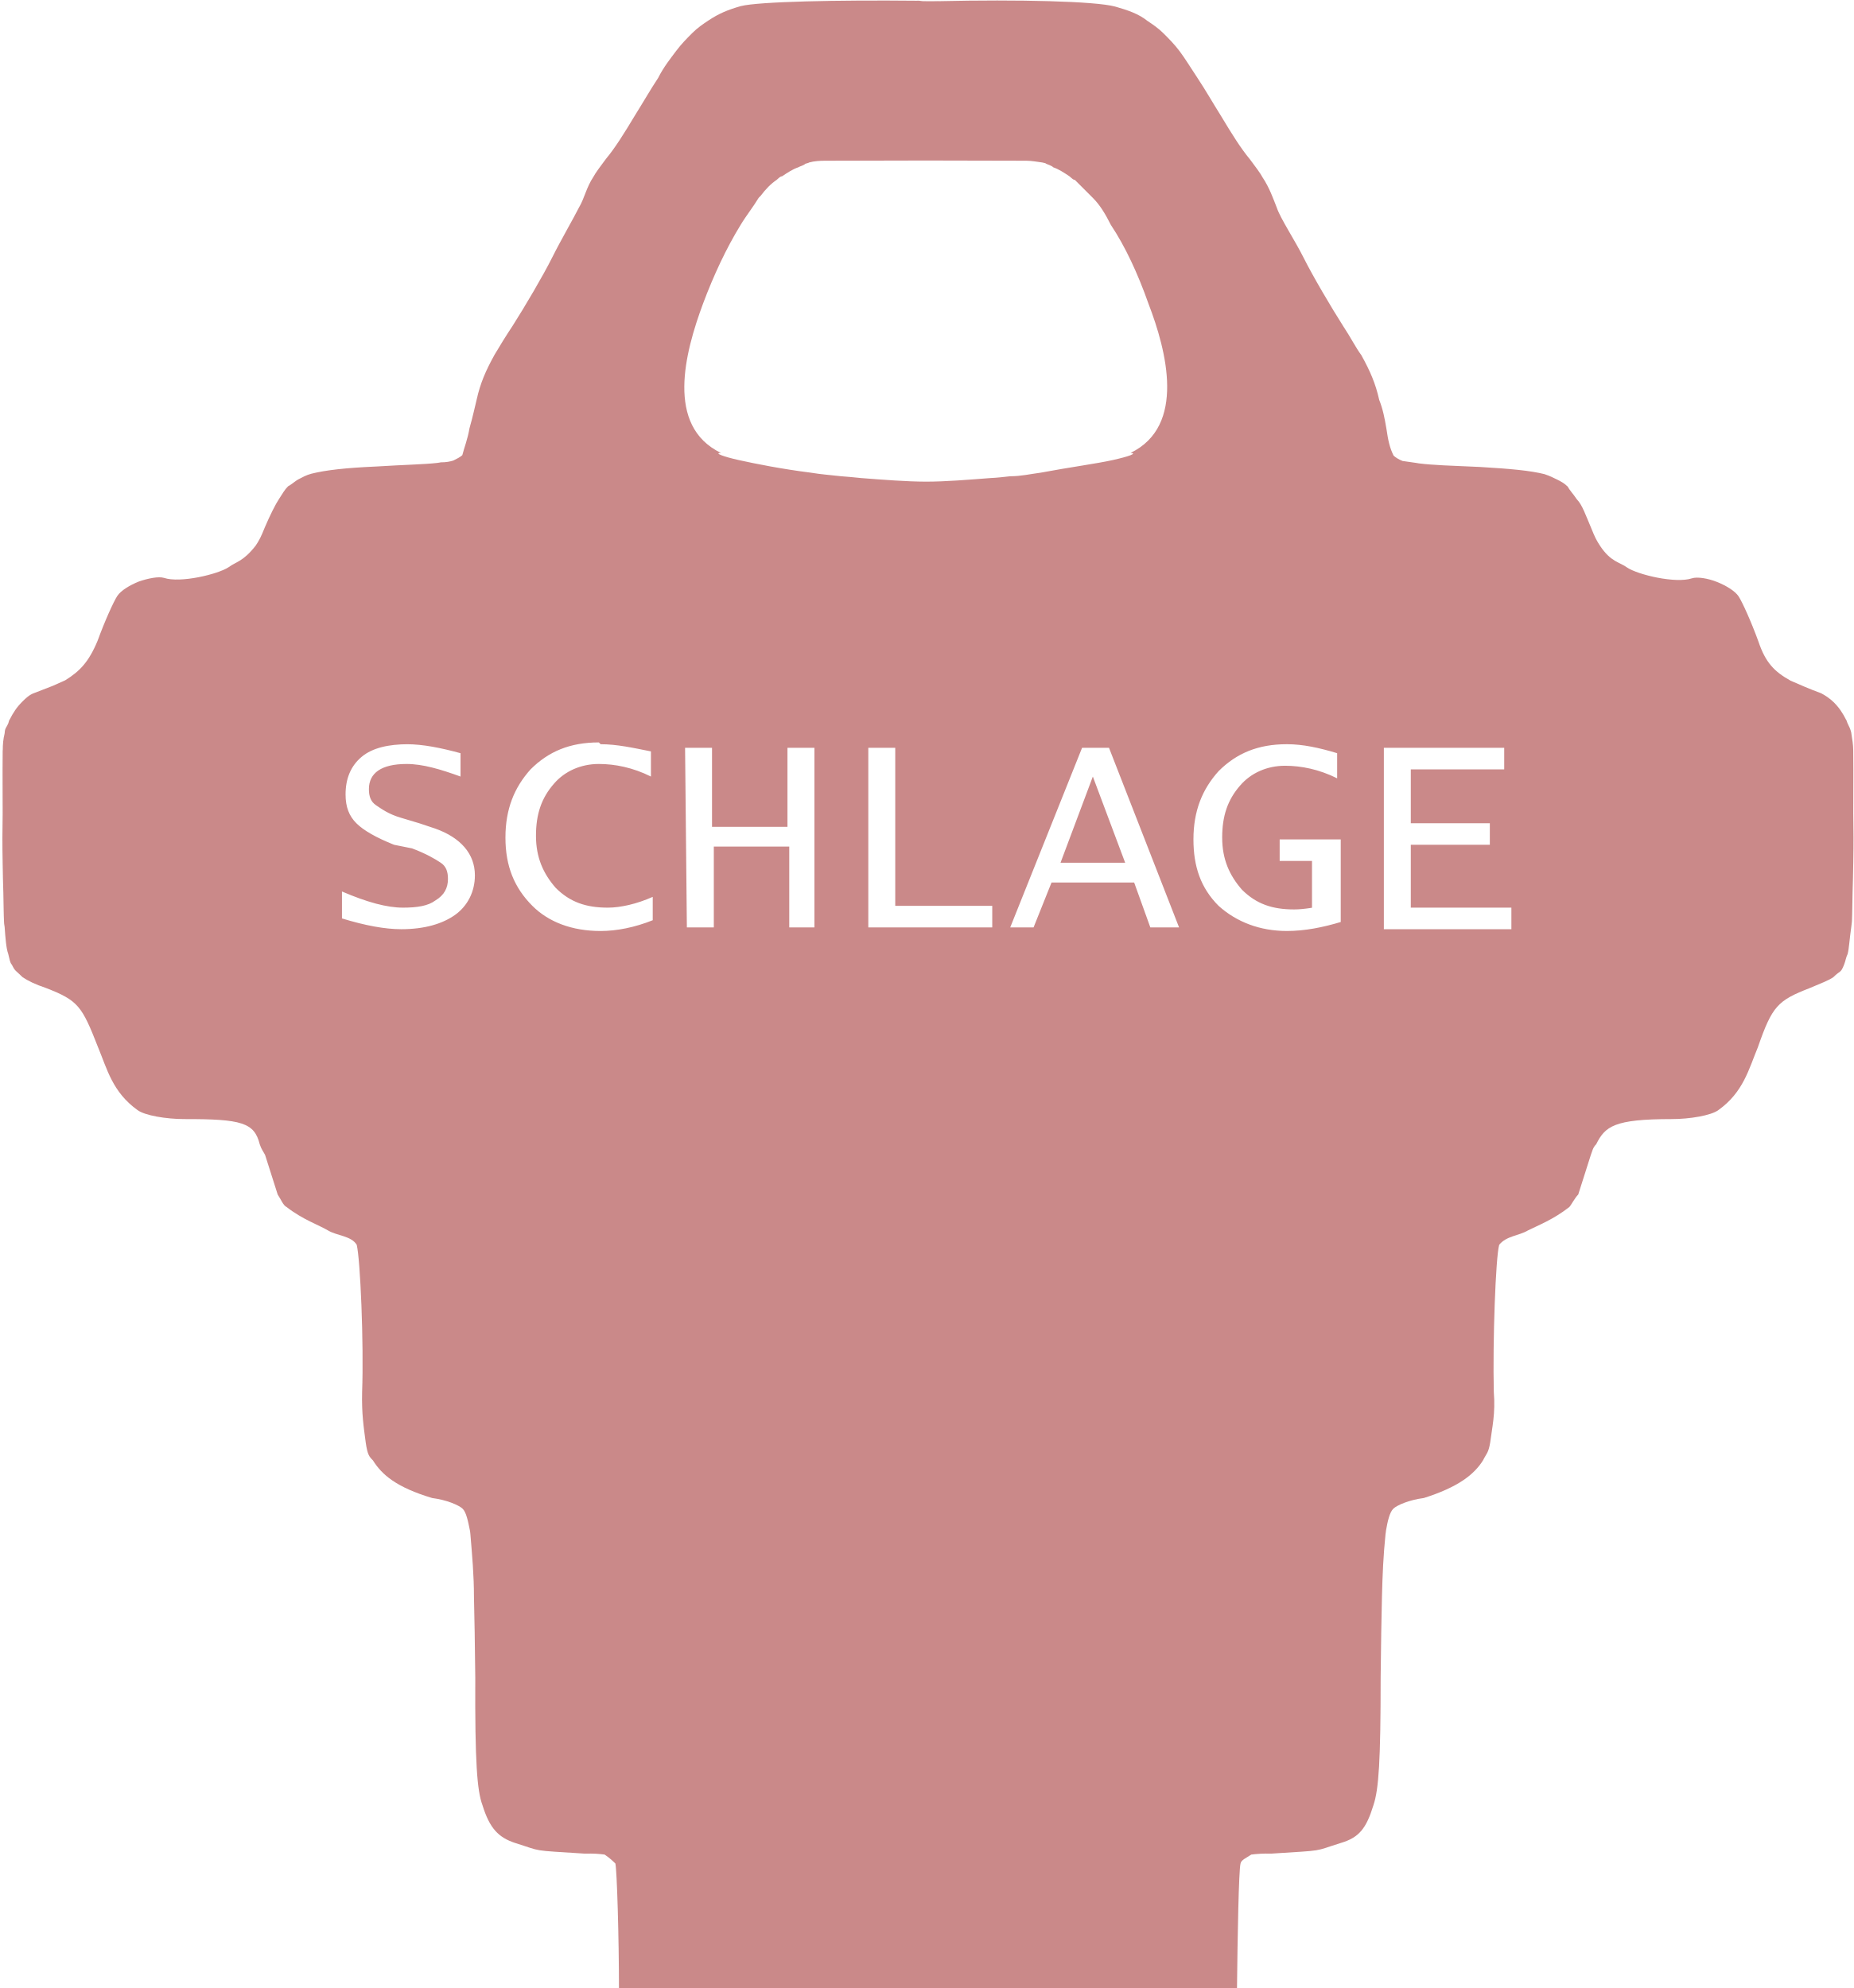
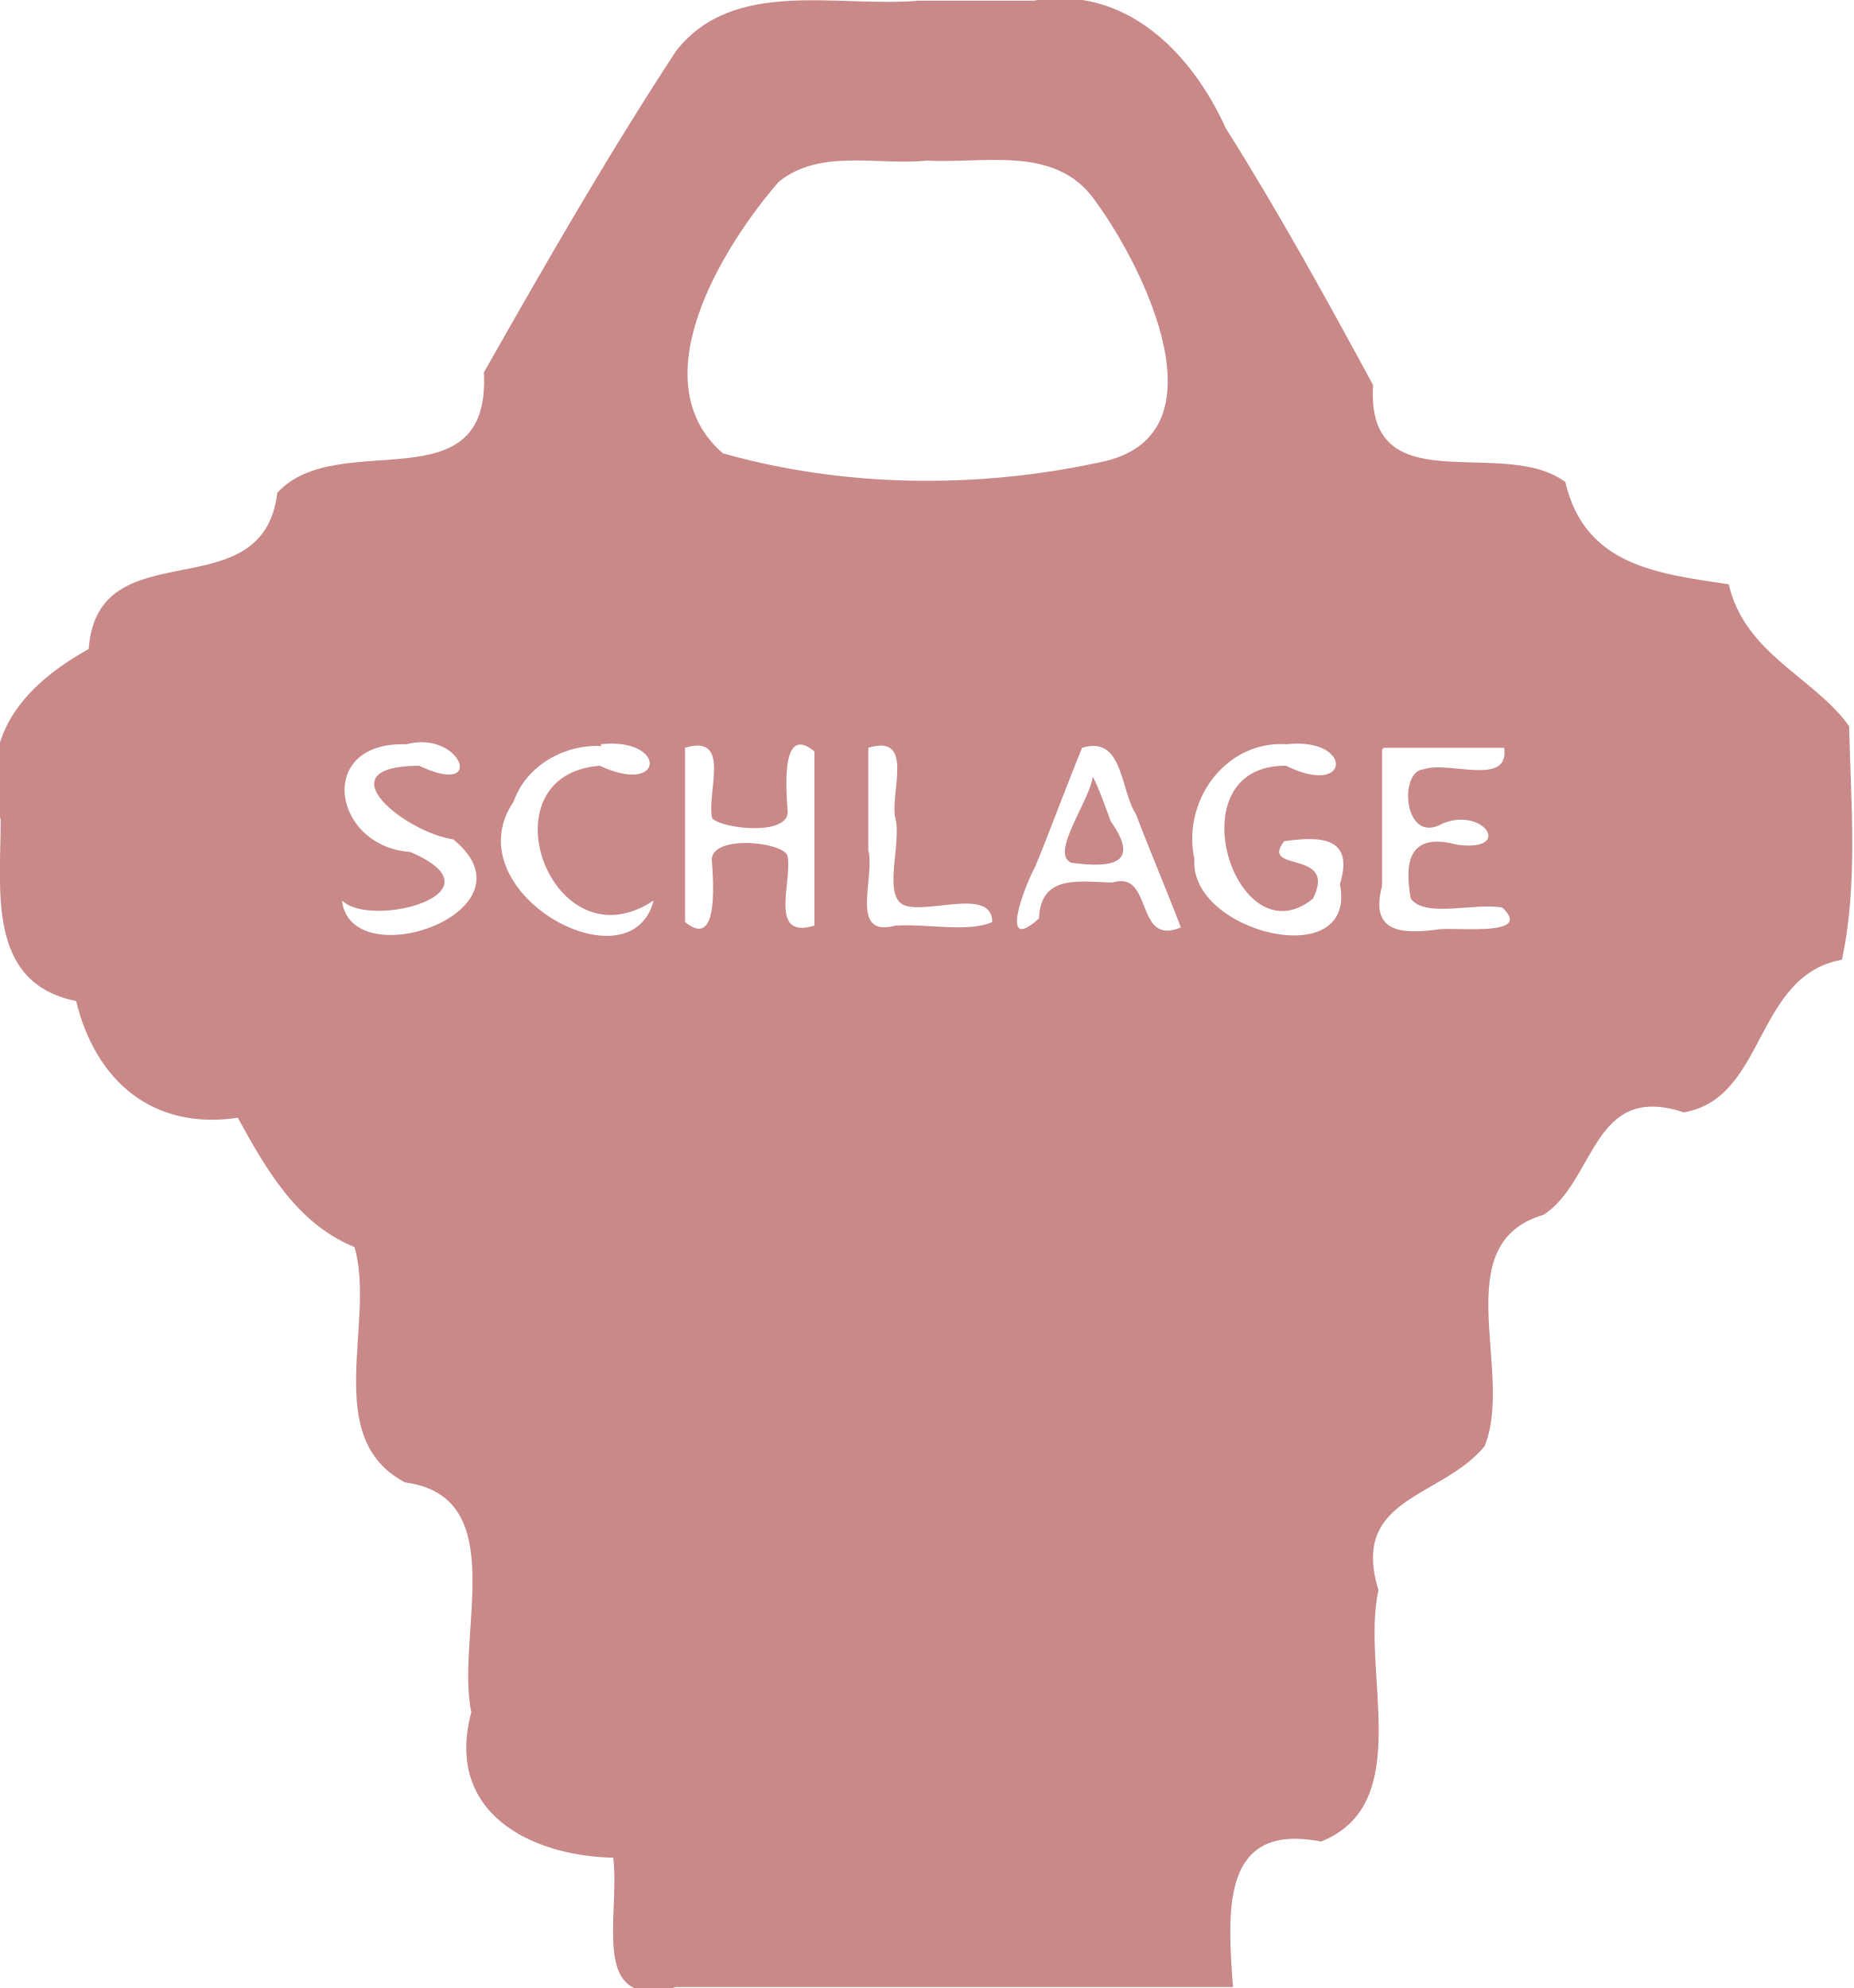
<svg xmlns="http://www.w3.org/2000/svg" width="26.2mm" height="28.102mm" viewBox="0 0 1.032 1.106" version="1.1" id="svg5" xml:space="preserve">
  <defs id="defs2" />
  <g id="layer1" transform="translate(-4.231632,-5.335086)">
-     <path id="path15" style="opacity:0.56;fill:#a02c2c;stroke-width:1" d="m 4.743,5.335 c -3.757e-4,5.6e-6 -6.783e-4,2.66e-5 -0.001,3.24e-5 -0.044,-4.458e-4 -0.088,4.49e-4 -0.098,0.003 -0.007,0.002 -0.012,0.004 -0.018,0.008 -0.003,0.002 -0.006,0.004 -0.009,0.007 -0.003,0.003 -0.006,0.006 -0.009,0.01 v 6.5e-6 c -0.003,0.004 -0.007,0.009 -0.01,0.015 v 6.5e-6 c -0.004,0.006 -0.008,0.013 -0.013,0.021 -0.006,0.01 -0.011,0.018 -0.016,0.024 -0.003,0.004 -0.006,0.008 -0.007,0.01 -0.004,0.006 -0.005,0.012 -0.008,0.017 -0.003,0.006 -0.01,0.018 -0.015,0.028 -0.005,0.01 -0.015,0.027 -0.022,0.038 -0.004,0.006 -0.007,0.011 -0.01,0.016 -0.005,0.009 -0.008,0.016 -0.01,0.025 -0.001,0.004 -0.002,0.009 -0.004,0.016 -0.001,0.006 -0.003,0.011 -0.004,0.015 v 6.5e-6 c -0.001,0.001 -0.003,0.002 -0.005,0.003 -0.002,6.242e-4 -0.004,0.001 -0.007,0.001 -6.529e-4,9.09e-5 -10e-4,2.515e-4 -0.002,3.312e-4 -0.007,8.184e-4 -0.018,0.001 -0.034,0.002 -0.017,7.484e-4 -0.028,0.002 -0.036,0.004 -0.003,7.834e-4 -0.005,0.002 -0.007,0.003 -0.002,0.001 -0.004,0.003 -0.006,0.004 -0.002,0.002 -0.003,0.004 -0.005,0.007 -0.002,0.003 -0.005,0.009 -0.008,0.016 -0.002,0.005 -0.003,0.007 -0.005,0.01 -0.007,0.009 -0.011,0.009 -0.015,0.012 -6.7e-6,9.2e-6 -1.93e-5,1.03e-5 -2.59e-5,1.94e-5 h -6.5e-6 c -0.006,0.004 -0.027,0.009 -0.036,0.006 -0.003,-9.553e-4 -0.009,2.746e-4 -0.014,0.002 h -5.4e-6 c -0.005,0.002 -0.01,0.005 -0.012,0.008 -0.002,0.003 -0.007,0.014 -0.011,0.025 -0.005,0.012 -0.01,0.017 -0.018,0.022 -0.009,0.004 -0.004,0.002 -0.017,0.007 -0.003,0.001 -0.005,0.003 -0.007,0.005 -0.003,0.003 -0.005,0.006 -0.007,0.01 v -1.749e-4 c -2.783e-4,5.636e-4 -4.045e-4,0.001 -6.624e-4,0.002 -7.579e-4,0.002 -0.002,0.003 -0.002,0.005 -7.85e-5,2.933e-4 -5.09e-5,6.241e-4 -1.231e-4,9.203e-4 -7.42e-4,0.003 -0.001,0.006 -0.001,0.009 -2e-6,1.116e-4 -4.43e-5,2.121e-4 -4.53e-5,3.248e-4 -2e-7,1.13e-5 -6.4e-6,2.12e-5 -6.5e-6,3.24e-5 -1.589e-4,0.017 2.23e-5,0.023 -1.3e-5,0.035 -1.753e-4,0.009 -1.969e-4,0.018 -1.29e-5,0.027 v 6.5e-6 c 1.5e-6,7.33e-5 -1.5e-6,1.469e-4 0,2.202e-4 5.73e-5,0.007 2.652e-4,0.011 3.948e-4,0.017 1.22e-4,0.005 1.633e-4,0.012 3.694e-4,0.016 7.58e-5,0.002 2.619e-4,0.002 3.503e-4,0.003 4.108e-4,0.006 8.63e-4,0.012 0.002,0.015 7.388e-4,0.003 0.001,0.005 0.002,0.006 0.002,0.004 0.002,0.003 0.006,0.007 0.003,0.002 0.007,0.004 0.013,0.006 0.018,0.007 0.02,0.01 0.029,0.033 0.005,0.012 0.008,0.025 0.022,0.035 0.004,0.003 0.016,0.005 0.026,0.005 0.032,-6.87e-5 0.039,0.002 0.042,0.014 0.001,0.003 0.002,0.004 0.003,0.006 l 0.007,0.022 c 0.002,0.003 0.003,0.006 0.005,0.007 0.009,0.007 0.018,0.01 0.023,0.013 0.005,0.003 0.013,0.003 0.016,0.008 0.002,0.008 0.004,0.055 0.003,0.082 -2.802e-4,0.012 8.153e-4,0.019 0.002,0.028 0.001,0.007 0.002,0.008 0.004,0.01 0.005,0.008 0.013,0.015 0.033,0.021 0.008,0.001 0.015,0.004 0.017,0.006 0.002,0.002 0.003,0.007 0.004,0.012 8.71e-5,5.254e-4 1.845e-4,0.001 2.656e-4,0.002 0.001,0.012 0.002,0.023 0.002,0.035 2.993e-4,0.012 5.254e-4,0.026 7.324e-4,0.045 -2.146e-4,0.047 0.001,0.063 0.004,0.071 0.004,0.013 0.009,0.018 0.018,0.021 0.016,0.005 0.008,0.004 0.039,0.006 0.005,-1.369e-4 0.008,1.393e-4 0.011,5.19e-4 0.003,0.002 0.005,0.004 0.006,0.005 8.535e-4,0.004 0.002,0.04 0.002,0.072 h 0.344 c 3.471e-4,-0.032 0.001,-0.068 0.002,-0.072 3.599e-4,-0.002 0.003,-0.003 0.006,-0.005 0.003,-3.789e-4 0.007,-6.559e-4 0.011,-5.19e-4 0.031,-0.002 0.023,-0.001 0.039,-0.006 0.01,-0.003 0.014,-0.008 0.018,-0.021 0.003,-0.009 0.004,-0.025 0.004,-0.071 2.07e-4,-0.019 4.331e-4,-0.033 7.325e-4,-0.045 2.948e-4,-0.012 7.547e-4,-0.023 0.002,-0.035 8.11e-5,-5.541e-4 1.785e-4,-0.001 2.656e-4,-0.002 8.63e-4,-0.005 0.002,-0.01 0.004,-0.012 0.002,-0.002 0.009,-0.005 0.017,-0.006 0.019,-0.006 0.028,-0.013 0.033,-0.021 0.002,-0.004 0.003,-0.004 0.004,-0.01 0.001,-0.008 0.003,-0.016 0.002,-0.028 -6.719e-4,-0.028 0.001,-0.075 0.003,-0.082 0.004,-0.005 0.011,-0.005 0.016,-0.008 0.006,-0.003 0.014,-0.006 0.023,-0.013 0.001,-9.649e-4 0.003,-0.005 0.005,-0.007 l 0.007,-0.022 c 8.221e-4,-0.002 0.001,-0.004 0.003,-0.006 0.005,-0.01 0.01,-0.014 0.042,-0.014 0.01,2.26e-5 0.022,-0.002 0.026,-0.005 0.014,-0.01 0.017,-0.023 0.022,-0.035 0.008,-0.023 0.011,-0.026 0.029,-0.033 0.007,-0.003 0.01,-0.004 0.013,-0.006 0.004,-0.004 0.004,-0.002 0.006,-0.007 8.057e-4,-0.002 0.001,-0.004 0.002,-0.006 1.7e-6,-5.9e-6 -1.6e-6,-2.64e-5 0,-3.24e-5 7.579e-4,-0.003 0.001,-0.008 0.002,-0.015 8.8e-5,-0.001 2.745e-4,-0.002 3.503e-4,-0.003 v -2.6e-5 c 2.049e-4,-0.004 2.481e-4,-0.011 3.694e-4,-0.016 1.299e-4,-0.006 3.375e-4,-0.01 3.949e-4,-0.017 1.5e-6,-7.33e-5 -1.5e-6,-1.469e-4 0,-2.202e-4 v -6.5e-6 -3.24e-5 c 1.837e-4,-0.009 1.618e-4,-0.018 -1.3e-5,-0.027 v -3.24e-5 c -3.52e-5,-0.012 1.451e-4,-0.018 -1.3e-5,-0.035 v -3.24e-5 c -3.02e-5,-0.003 -5.031e-4,-0.006 -0.001,-0.009 -7.04e-5,-2.879e-4 -4.68e-5,-6.082e-4 -1.231e-4,-8.948e-4 -4.936e-4,-0.002 -0.001,-0.003 -0.002,-0.005 -2.749e-4,-6.305e-4 -4.172e-4,-0.001 -7.197e-4,-0.002 v 1.944e-4 c -0.002,-0.004 -0.004,-0.007 -0.007,-0.01 -0.002,-0.002 -0.005,-0.004 -0.007,-0.005 -0.008,-0.003 -0.01,-0.004 -0.017,-0.007 -0.009,-0.005 -0.014,-0.01 -0.018,-0.022 -0.004,-0.011 -0.009,-0.022 -0.011,-0.025 -0.002,-0.003 -0.007,-0.006 -0.012,-0.008 h -6.5e-6 c -0.005,-0.002 -0.011,-0.003 -0.014,-0.002 -0.009,0.003 -0.03,-0.002 -0.036,-0.006 h -6.5e-6 c -6.6e-6,-9.1e-6 -1.92e-5,-1.03e-5 -2.59e-5,-1.94e-5 -0.004,-0.003 -0.009,-0.003 -0.015,-0.012 -0.002,-0.003 -0.003,-0.005 -0.005,-0.01 -0.003,-0.007 -0.005,-0.013 -0.008,-0.016 -0.002,-0.003 -0.004,-0.005 -0.005,-0.007 -0.002,-0.002 -0.004,-0.003 -0.006,-0.004 -0.002,-0.001 -0.004,-0.002 -0.007,-0.003 -0.008,-0.002 -0.019,-0.003 -0.036,-0.004 -0.016,-6.974e-4 -0.026,-0.001 -0.034,-0.002 -7.134e-4,-7.9e-5 -0.001,-2.403e-4 -0.002,-3.312e-4 -0.003,-3.725e-4 -0.005,-7.674e-4 -0.007,-0.001 -0.002,-7.77e-4 -0.004,-0.002 -0.005,-0.003 v -6.5e-6 c -0.002,-0.004 -0.003,-0.008 -0.004,-0.015 -0.001,-0.006 -0.002,-0.011 -0.004,-0.016 -0.002,-0.009 -0.005,-0.016 -0.01,-0.025 -0.003,-0.004 -0.006,-0.01 -0.01,-0.016 -0.007,-0.011 -0.017,-0.028 -0.022,-0.038 -0.005,-0.01 -0.013,-0.022 -0.015,-0.028 -0.002,-0.005 -0.004,-0.011 -0.008,-0.017 -0.001,-0.002 -0.004,-0.006 -0.007,-0.01 -0.005,-0.006 -0.01,-0.014 -0.016,-0.024 -0.005,-0.008 -0.009,-0.015 -0.013,-0.021 v -6.5e-6 c -0.004,-0.006 -0.007,-0.011 -0.01,-0.015 v -6.5e-6 c -0.003,-0.004 -0.006,-0.007 -0.009,-0.01 -0.003,-0.003 -0.006,-0.005 -0.009,-0.007 -0.005,-0.004 -0.011,-0.006 -0.018,-0.008 -0.011,-0.003 -0.054,-0.004 -0.098,-0.003 -3.79e-4,-5.8e-6 -6.815e-4,-2.69e-5 -0.001,-3.24e-5 l -6.5e-6,3.89e-5 c -0.001,-2.07e-5 -0.003,3.03e-5 -0.004,1.29e-5 -0.001,1.79e-5 -0.003,-3.37e-5 -0.004,-1.29e-5 z m 0.004,0.089 0.056,1.231e-4 c 0.003,6.8e-6 0.006,5.955e-4 0.009,0.001 7.61e-4,2.089e-4 0.002,4.235e-4 0.002,6.815e-4 0.001,4.649e-4 0.003,0.001 0.004,0.002 0.003,0.001 0.006,0.003 0.009,0.005 0.001,7.579e-4 0.002,0.002 0.003,0.002 0.003,0.003 0.006,0.006 0.009,0.009 3.408e-4,4.013e-4 7.038e-4,7.261e-4 0.001,0.001 0.004,0.004 0.007,0.009 0.01,0.015 0.008,0.012 0.015,0.027 0.021,0.044 0.01,0.026 0.021,0.068 -0.01,0.083 0.004,1.974e-4 -0.001,0.002 -0.01,0.004 -0.009,0.002 -0.024,0.004 -0.04,0.007 -0.006,7.866e-4 -0.011,0.002 -0.017,0.002 -0.004,4.268e-4 -0.007,8.216e-4 -0.011,0.001 -0.013,0.001 -0.025,0.002 -0.036,0.002 h -1.94e-5 -2.6e-5 c -0.011,-4.74e-5 -0.023,-0.001 -0.036,-0.002 -0.004,-3.631e-4 -0.007,-7.579e-4 -0.011,-0.001 -0.006,-6.814e-4 -0.011,-0.001 -0.017,-0.002 -0.016,-0.002 -0.031,-0.005 -0.04,-0.007 -0.009,-0.002 -0.014,-0.004 -0.01,-0.004 -0.031,-0.015 -0.02,-0.056 -0.01,-0.083 0.006,-0.016 0.013,-0.031 0.021,-0.044 0.003,-0.005 0.007,-0.01 0.01,-0.015 3.408e-4,-4.14e-4 7.006e-4,-7.388e-4 0.001,-0.001 0.003,-0.004 0.006,-0.007 0.009,-0.009 0.001,-8.471e-4 0.002,-0.002 0.003,-0.002 0.003,-0.002 0.006,-0.004 0.009,-0.005 0.001,-6.21e-4 0.003,-0.001 0.004,-0.002 7.516e-4,-2.58e-4 0.002,-4.713e-4 0.002,-6.815e-4 0.003,-8.311e-4 0.006,-0.001 0.009,-0.001 z M 4.948,5.749 c 0.009,0 0.018,0.002 0.028,0.005 v 0.014 c -0.01,-0.005 -0.02,-0.007 -0.029,-0.007 -0.01,0 -0.019,0.004 -0.025,0.011 -0.007,0.008 -0.01,0.017 -0.01,0.029 0,0.012 0.004,0.021 0.011,0.029 0.008,0.008 0.017,0.011 0.029,0.011 0.003,0 0.006,-3.109e-4 0.01,-9.33e-4 V 5.814 H 4.944 V 5.802 h 0.034 v 0.046 c -0.01,0.003 -0.02,0.005 -0.03,0.005 -0.015,0 -0.028,-0.005 -0.038,-0.014 -0.01,-0.01 -0.014,-0.022 -0.014,-0.037 0,-0.016 0.005,-0.028 0.014,-0.038 0.01,-0.01 0.022,-0.015 0.038,-0.015 z m -0.49,6.5e-6 c 0.009,0 0.019,0.002 0.03,0.005 v 0.013 c -0.011,-0.004 -0.021,-0.007 -0.03,-0.007 -0.014,0 -0.021,0.005 -0.021,0.014 0,0.004 0.001,0.007 0.004,0.009 0.003,0.002 0.007,0.005 0.014,0.007 l 0.01,0.003 0.009,0.003 c 0.014,0.005 0.022,0.014 0.022,0.026 0,0.009 -0.004,0.017 -0.011,0.022 -0.007,0.005 -0.017,0.008 -0.03,0.008 -0.009,0 -0.02,-0.002 -0.033,-0.006 v -0.015 c 0.014,0.006 0.025,0.009 0.034,0.009 0.008,0 0.014,-0.001 0.018,-0.004 0.005,-0.003 0.007,-0.007 0.007,-0.012 0,-0.004 -0.001,-0.007 -0.004,-0.009 -0.003,-0.002 -0.008,-0.005 -0.016,-0.008 L 4.451,5.805 C 4.441,5.801 4.434,5.797 4.43,5.793 c -0.004,-0.004 -0.006,-0.009 -0.006,-0.016 0,-0.009 0.003,-0.016 0.009,-0.021 0.006,-0.005 0.015,-0.007 0.026,-0.007 z m 0.108,0 c 0.009,0 0.018,0.002 0.028,0.004 v 0.014 c -0.01,-0.005 -0.02,-0.007 -0.029,-0.007 -0.01,0 -0.019,0.004 -0.025,0.011 -0.007,0.008 -0.01,0.017 -0.01,0.029 0,0.012 0.004,0.021 0.011,0.029 0.008,0.008 0.017,0.011 0.029,0.011 0.007,0 0.016,-0.002 0.025,-0.006 v 0.013 c -0.01,0.004 -0.02,0.006 -0.029,0.006 -0.016,0 -0.029,-0.005 -0.038,-0.014 -0.01,-0.01 -0.015,-0.022 -0.015,-0.038 0,-0.016 0.005,-0.028 0.014,-0.038 0.01,-0.01 0.022,-0.015 0.038,-0.015 z m 0.047,0.002 h 0.015 v 0.044 h 0.042 v -0.044 h 0.015 v 0.1 H 4.671 V 5.806 H 4.629 V 5.851 l -0.015,6.4e-6 z m 0.102,0 h 0.015 v 0.088 h 0.054 v 0.012 h -0.069 z m 0.287,0 h 0.067 v 0.012 h -0.052 v 0.03 h 0.044 v 0.012 h -0.044 v 0.035 h 0.056 v 0.012 l -0.071,-6.4e-6 z m -0.168,6.4e-6 h 0.015 l 0.039,0.1 h -0.016 l -0.009,-0.025 h -0.046 l -0.01,0.025 -0.013,6.5e-6 z m 0.006,0.016 -0.018,0.048 h 0.036 z" />
+     <path id="path1" style="opacity:0.56;fill:#a02c2c;stroke-width:1" d="m 4.743,5.335 c -0.045,0.004 -0.103,-0.013 -0.135,0.028 -0.038,0.058 -0.073,0.119 -0.107,0.179 0.004,0.075 -0.081,0.03 -0.115,0.067 -0.008,0.067 -0.1,0.019 -0.105,0.087 -0.036,0.02 -0.062,0.049 -0.049,0.095 1.025e-4,0.039 -0.008,0.091 0.042,0.101 0.011,0.045 0.043,0.072 0.09,0.065 0.016,0.029 0.033,0.059 0.065,0.072 0.012,0.042 -0.019,0.106 0.028,0.131 0.06,0.008 0.028,0.085 0.037,0.128 -0.015,0.056 0.033,0.08 0.079,0.081 0.004,0.033 -0.014,0.086 0.035,0.072 0.103,0 0.207,0 0.31,0 -0.003,-0.042 -0.007,-0.092 0.049,-0.081 0.053,-0.021 0.022,-0.095 0.032,-0.14 -0.016,-0.052 0.035,-0.051 0.059,-0.08 0.017,-0.041 -0.022,-0.113 0.033,-0.129 0.029,-0.019 0.027,-0.074 0.078,-0.057 0.046,-0.008 0.039,-0.076 0.088,-0.085 0.009,-0.042 0.005,-0.087 0.004,-0.13 C 5.242,5.712 5.203,5.699 5.194,5.66 5.155,5.654 5.114,5.65 5.103,5.603 5.068,5.577 4.992,5.616 4.996,5.549 4.97,5.501 4.943,5.452 4.914,5.406 4.895,5.364 4.858,5.326 4.807,5.335 4.786,5.335 4.765,5.335 4.743,5.335 Z m 0.004,0.089 c 0.032,0.002 0.072,-0.009 0.094,0.022 0.028,0.038 0.074,0.132 0.003,0.146 -0.069,0.015 -0.143,0.014 -0.21,-0.005 -0.046,-0.04 -9.414e-4,-0.114 0.031,-0.151 0.023,-0.019 0.056,-0.009 0.083,-0.012 z M 4.948,5.749 c 0.037,-0.004 0.036,0.03 -4.67e-4,0.012 -0.063,-5.747e-4 -0.028,0.109 0.015,0.074 0.014,-0.028 -0.03,-0.014 -0.016,-0.032 0.021,-0.003 0.039,-0.002 0.031,0.024 0.01,0.05 -0.084,0.027 -0.081,-0.014 -0.007,-0.032 0.017,-0.066 0.051,-0.064 z m -0.49,6.5e-6 c 0.03,-0.008 0.045,0.03 0.007,0.012 -0.054,1.85e-4 -0.008,0.037 0.019,0.041 0.049,0.04 -0.057,0.077 -0.062,0.034 0.016,0.016 0.092,-0.004 0.038,-0.027 -0.043,-0.003 -0.053,-0.061 -0.003,-0.06 z m 0.108,0 c 0.037,-0.004 0.036,0.029 -4.67e-4,0.012 -0.066,0.005 -0.027,0.113 0.03,0.075 -0.013,0.05 -0.112,-0.005 -0.078,-0.055 0.007,-0.02 0.028,-0.032 0.049,-0.031 z m 0.047,0.002 c 0.026,-0.008 0.012,0.025 0.015,0.039 0.004,0.006 0.045,0.011 0.042,-0.005 -0.001,-0.014 -0.003,-0.047 0.015,-0.032 0,0.032 0,0.064 0,0.097 -0.026,0.008 -0.012,-0.025 -0.015,-0.039 -0.003,-0.008 -0.045,-0.012 -0.042,0.004 9.929e-4,0.014 0.003,0.048 -0.015,0.033 4e-7,-0.032 7e-7,-0.064 1e-6,-0.097 z m 0.102,0 c 0.026,-0.008 0.012,0.025 0.015,0.039 0.004,0.014 -0.008,0.045 0.006,0.049 0.014,0.004 0.048,-0.01 0.048,0.009 -0.013,0.006 -0.037,8.177e-4 -0.054,0.002 -0.026,0.007 -0.011,-0.027 -0.015,-0.042 -2e-7,-0.019 -4e-7,-0.038 -6e-7,-0.057 z m 0.287,0 c 0.022,0 0.045,0 0.067,0 0.003,0.022 -0.031,0.007 -0.045,0.012 -0.014,0.001 -0.011,0.043 0.011,0.03 0.023,-0.009 0.039,0.016 0.008,0.012 -0.026,-0.007 -0.03,0.008 -0.026,0.03 0.008,0.011 0.036,0.002 0.051,0.005 0.017,0.016 -0.023,0.011 -0.035,0.012 -0.021,0.003 -0.039,0.002 -0.032,-0.024 0,-0.025 0,-0.05 0,-0.076 z m -0.168,6.4e-6 c 0.023,-0.007 0.021,0.023 0.03,0.037 0.008,0.021 0.017,0.042 0.025,0.063 -0.026,0.011 -0.015,-0.032 -0.038,-0.025 -0.018,-3.013e-4 -0.04,-0.005 -0.041,0.02 -0.022,0.02 -0.009,-0.016 -0.002,-0.029 0.009,-0.022 0.017,-0.044 0.026,-0.066 z m 0.006,0.016 c -0.002,0.014 -0.024,0.043 -0.012,0.048 0.022,0.003 0.039,0.001 0.022,-0.023 -0.003,-0.008 -0.006,-0.017 -0.01,-0.025 z" />
  </g>
</svg>
